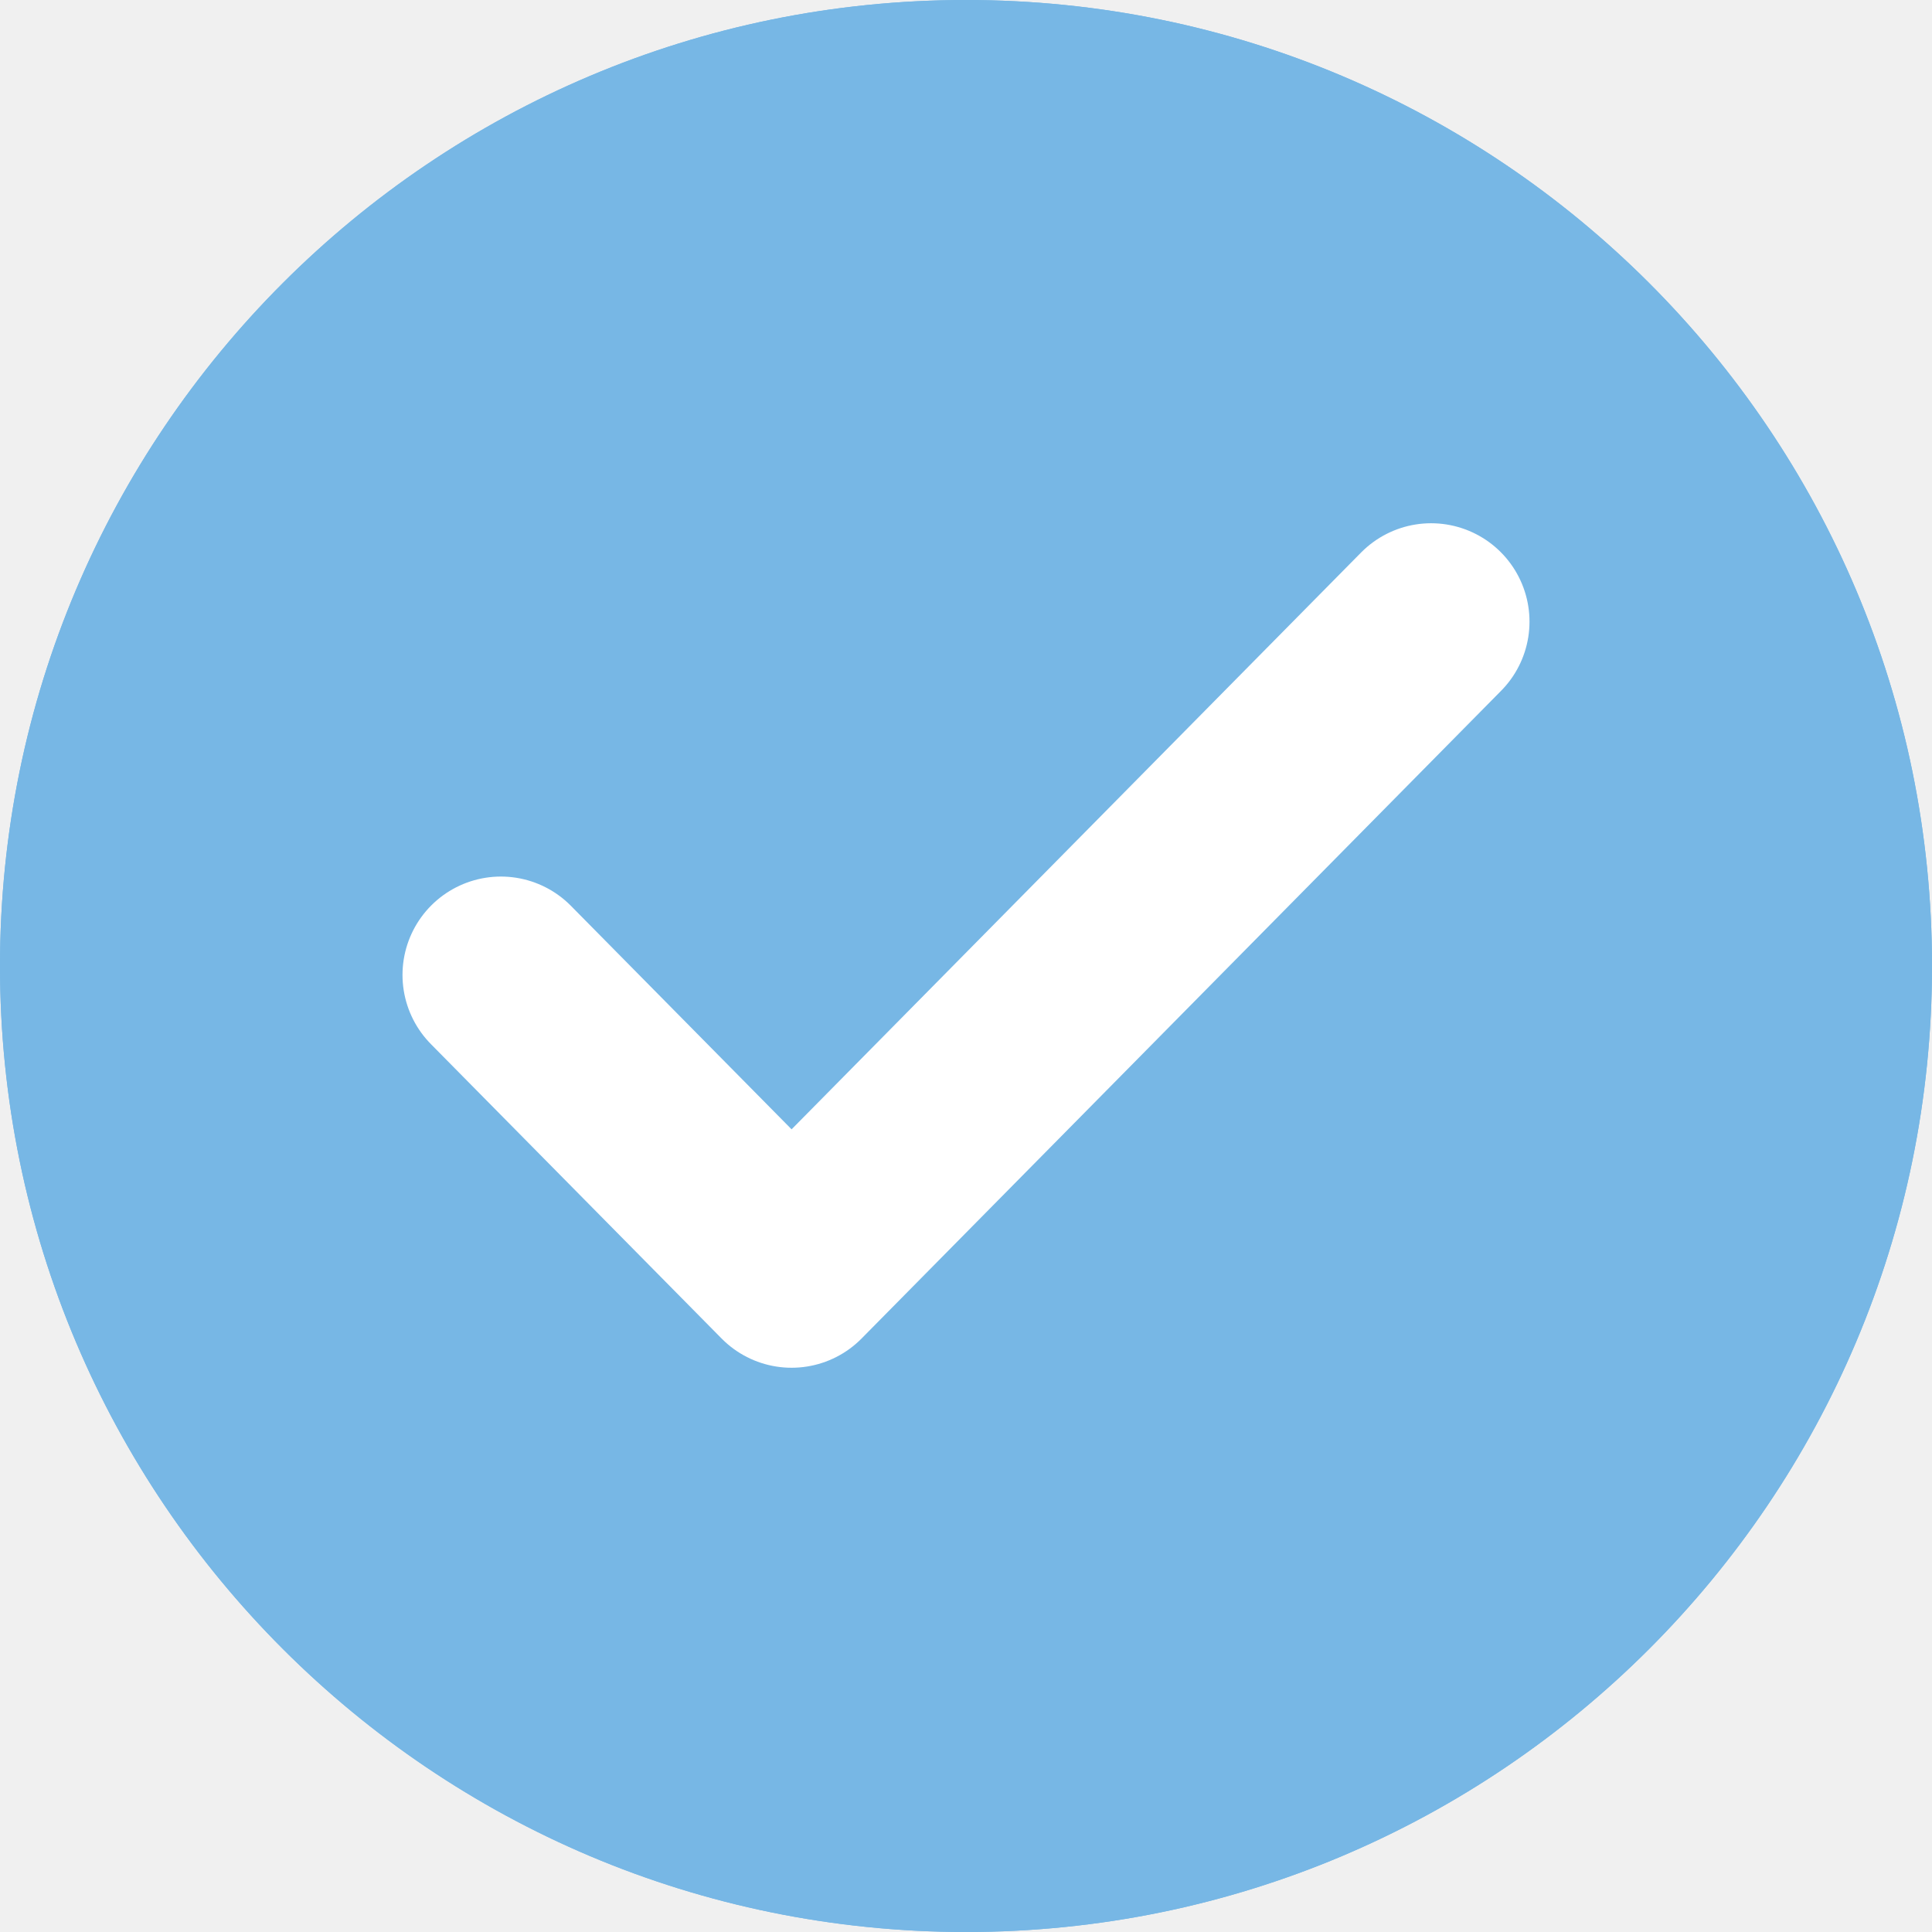
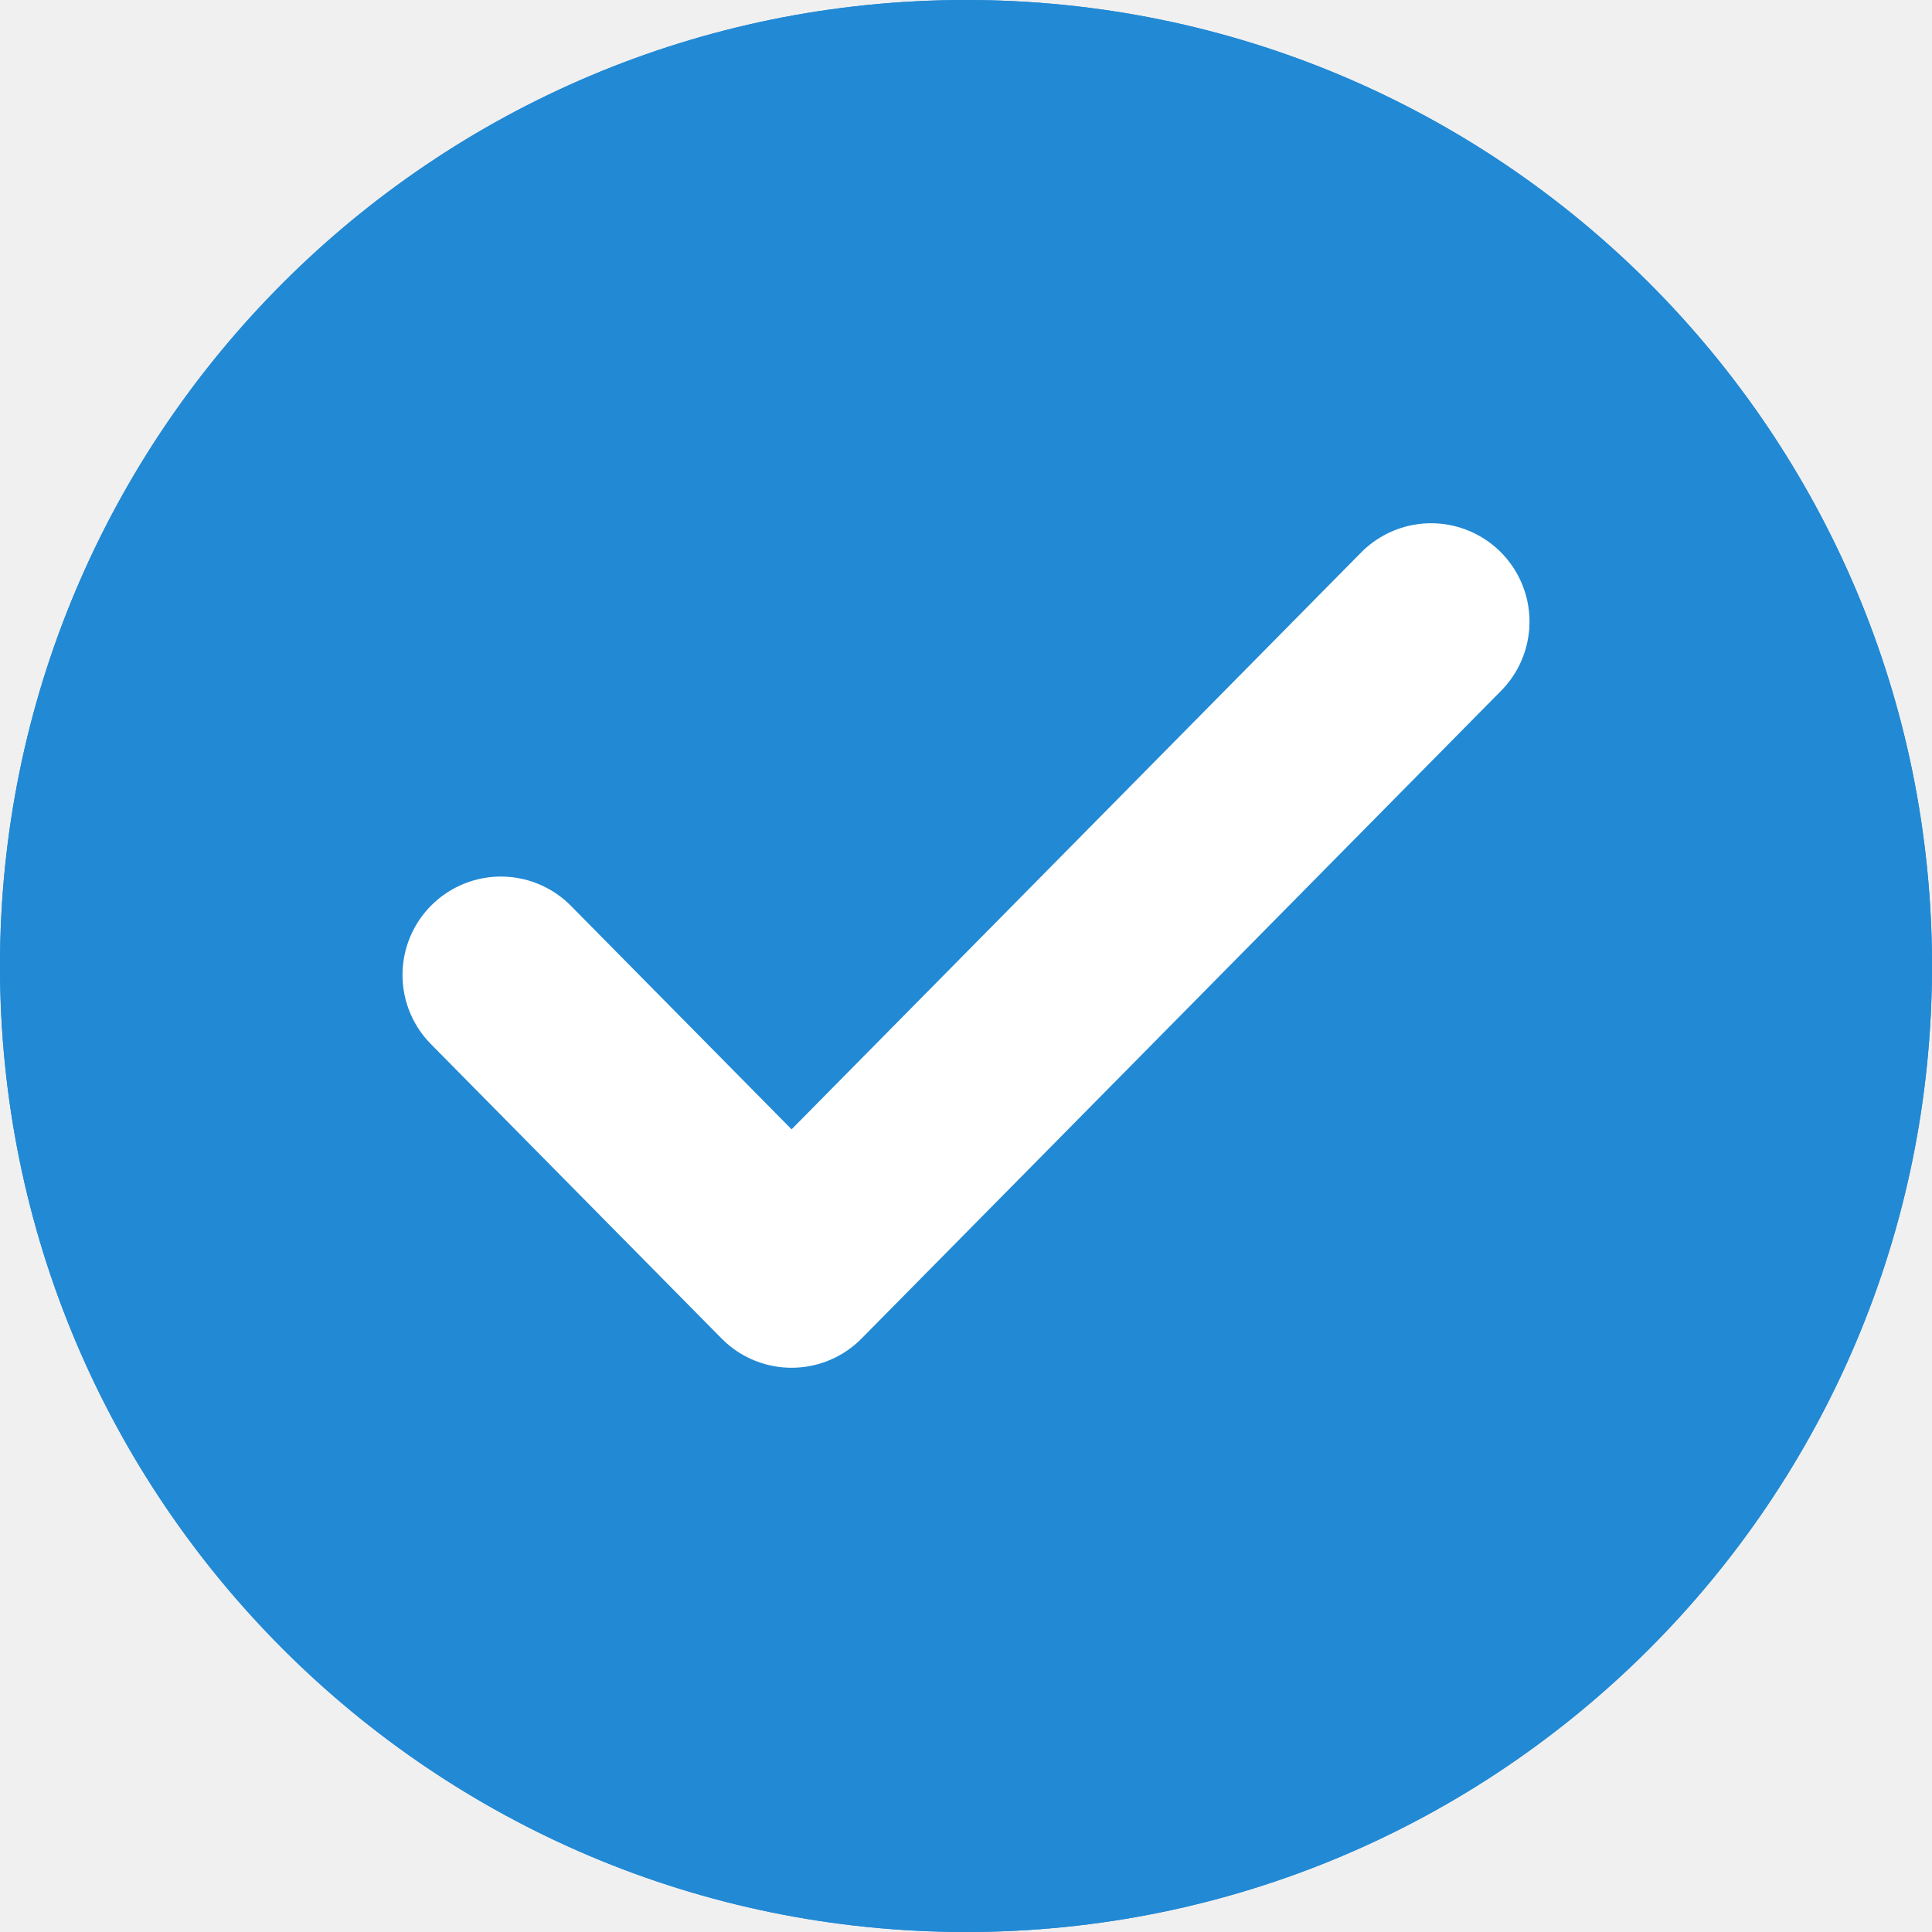
<svg xmlns="http://www.w3.org/2000/svg" width="108" height="108" viewBox="0 0 108 108" fill="none">
-   <circle cx="54" cy="54" r="54" fill="#77B7E5" />
+   <circle cx="54" cy="54" r="54" fill="#2289D4" />
  <path d="M80 34.75L44.25 70.958L28 54.5" stroke="white" stroke-width="11" stroke-linecap="round" stroke-linejoin="round" />
-   <circle cx="54" cy="54" r="54" fill="#77B7E5" />
+   <circle cx="54" cy="54" r="54" fill="#2289D4" />
  <path d="M80 34.75L44.25 70.958L28 54.5" stroke="white" stroke-width="11" stroke-linecap="round" stroke-linejoin="round" />
</svg>
